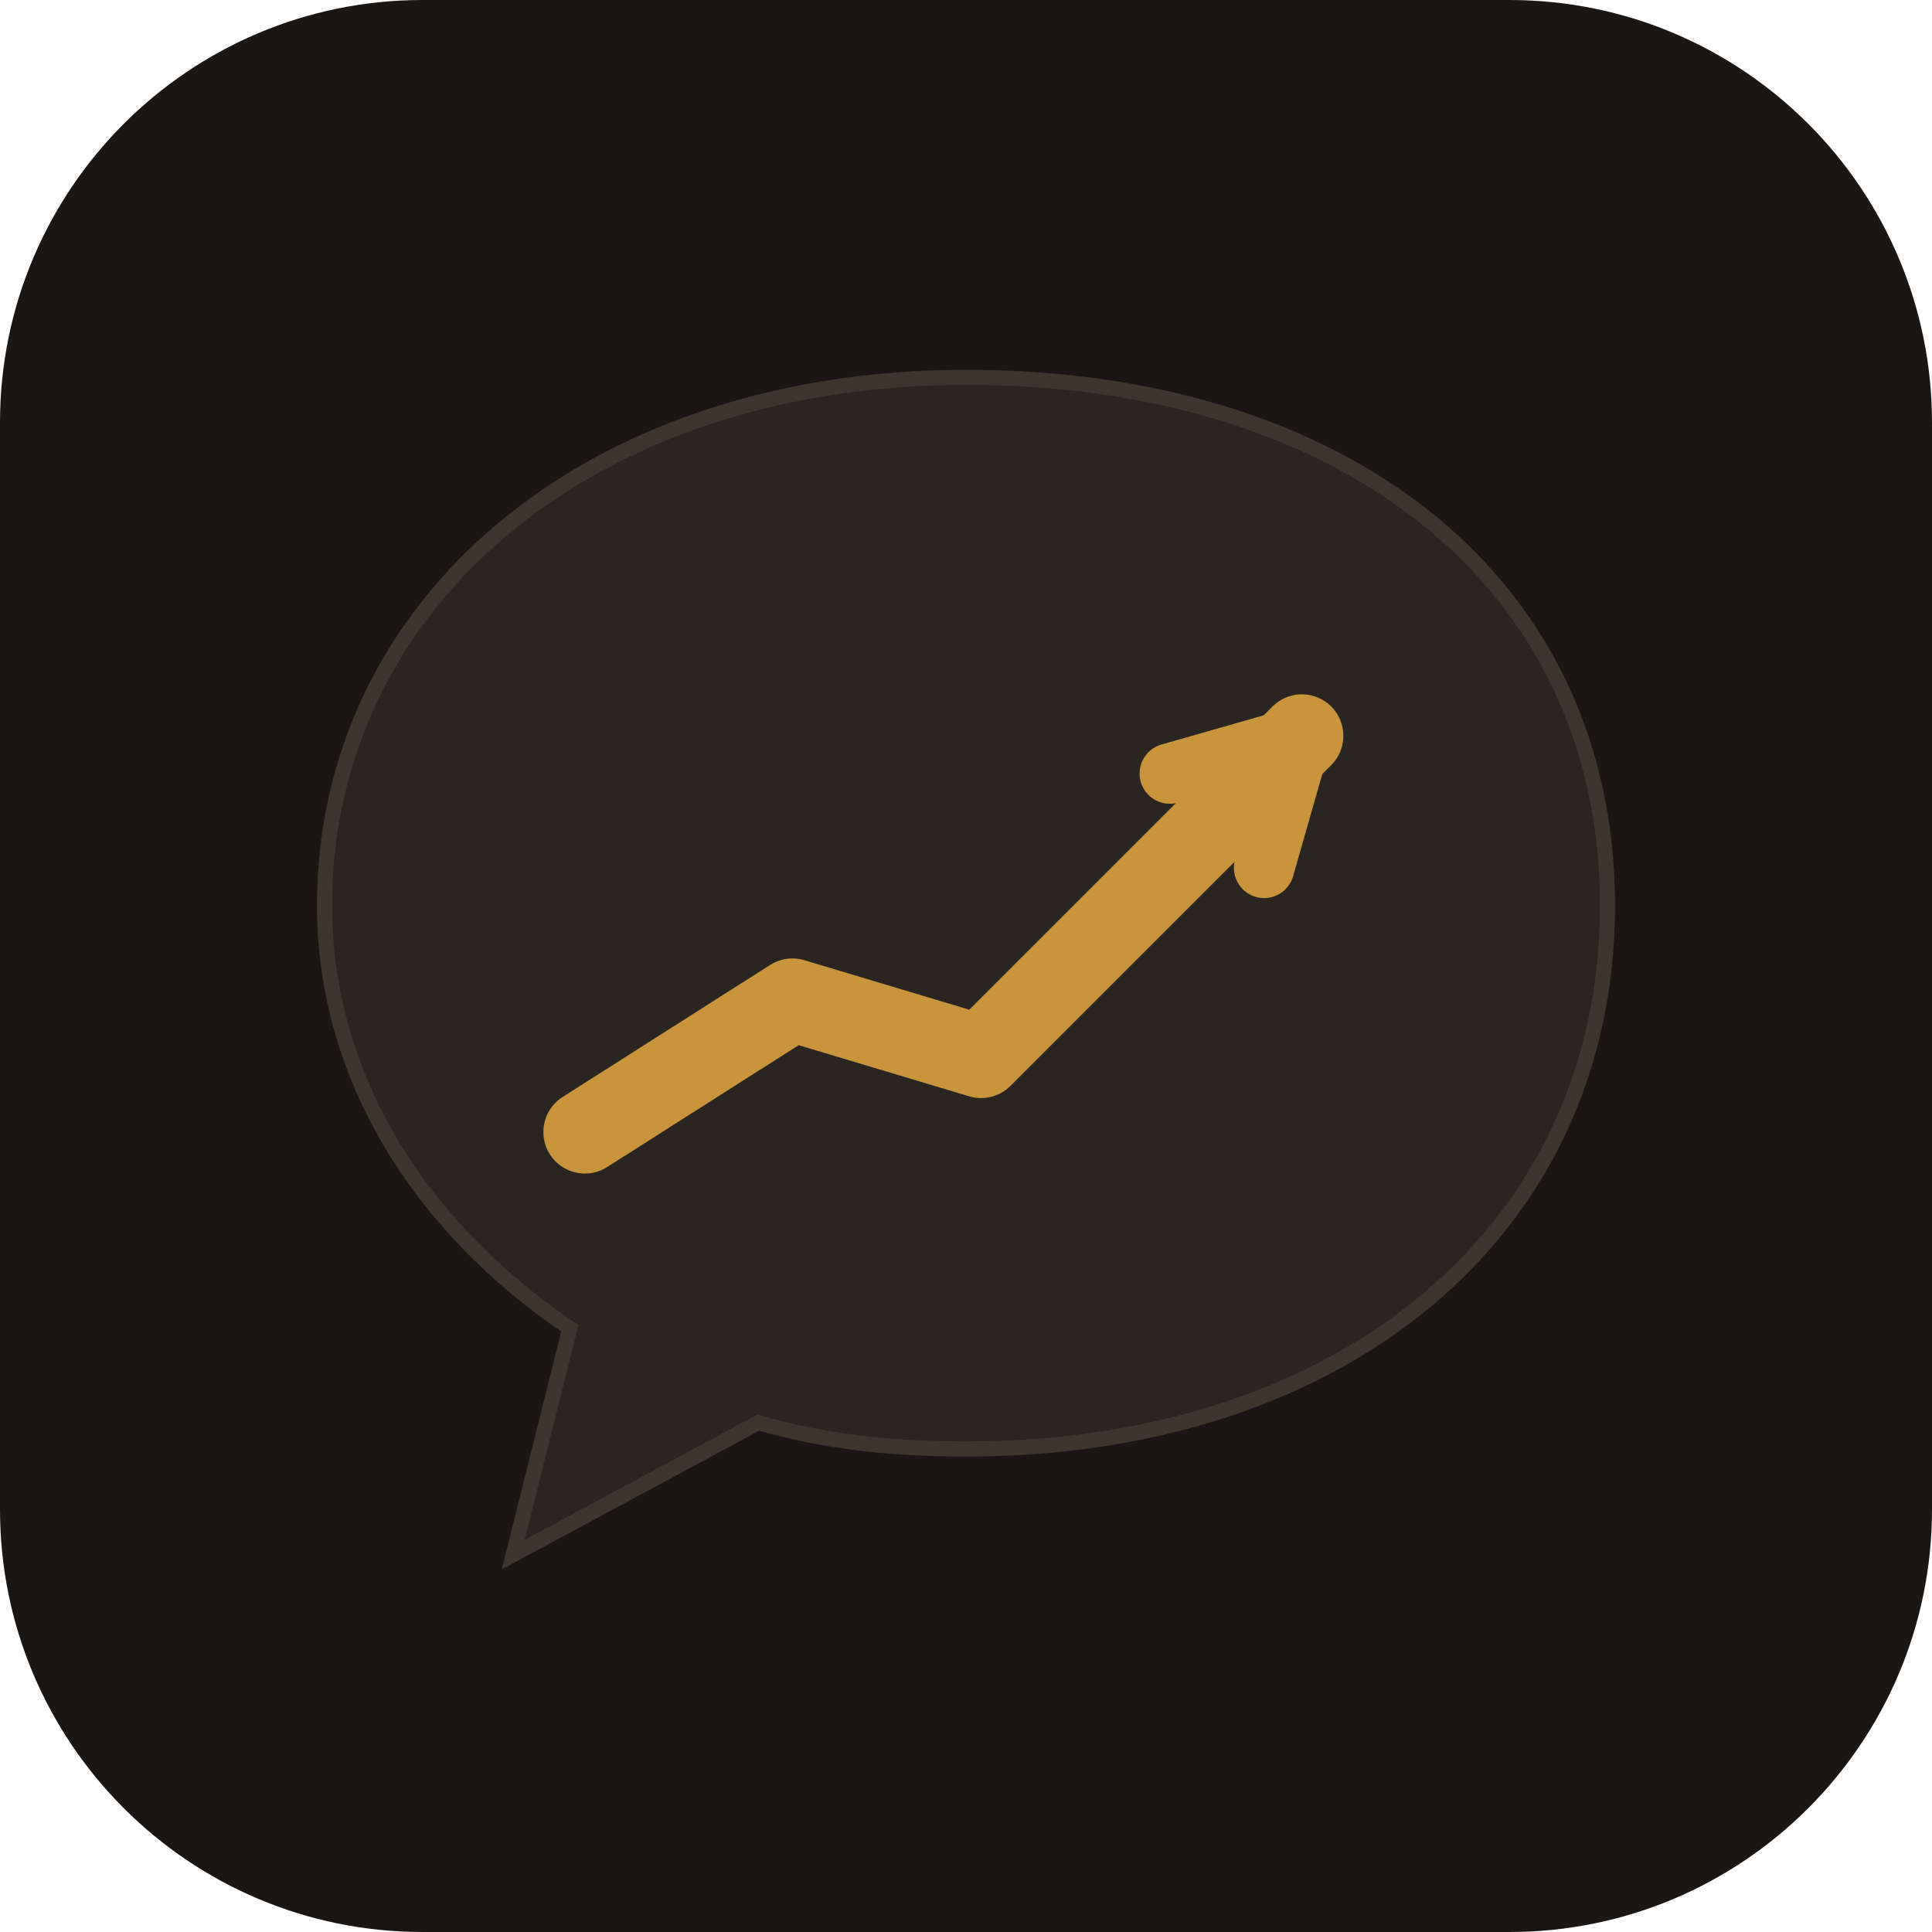
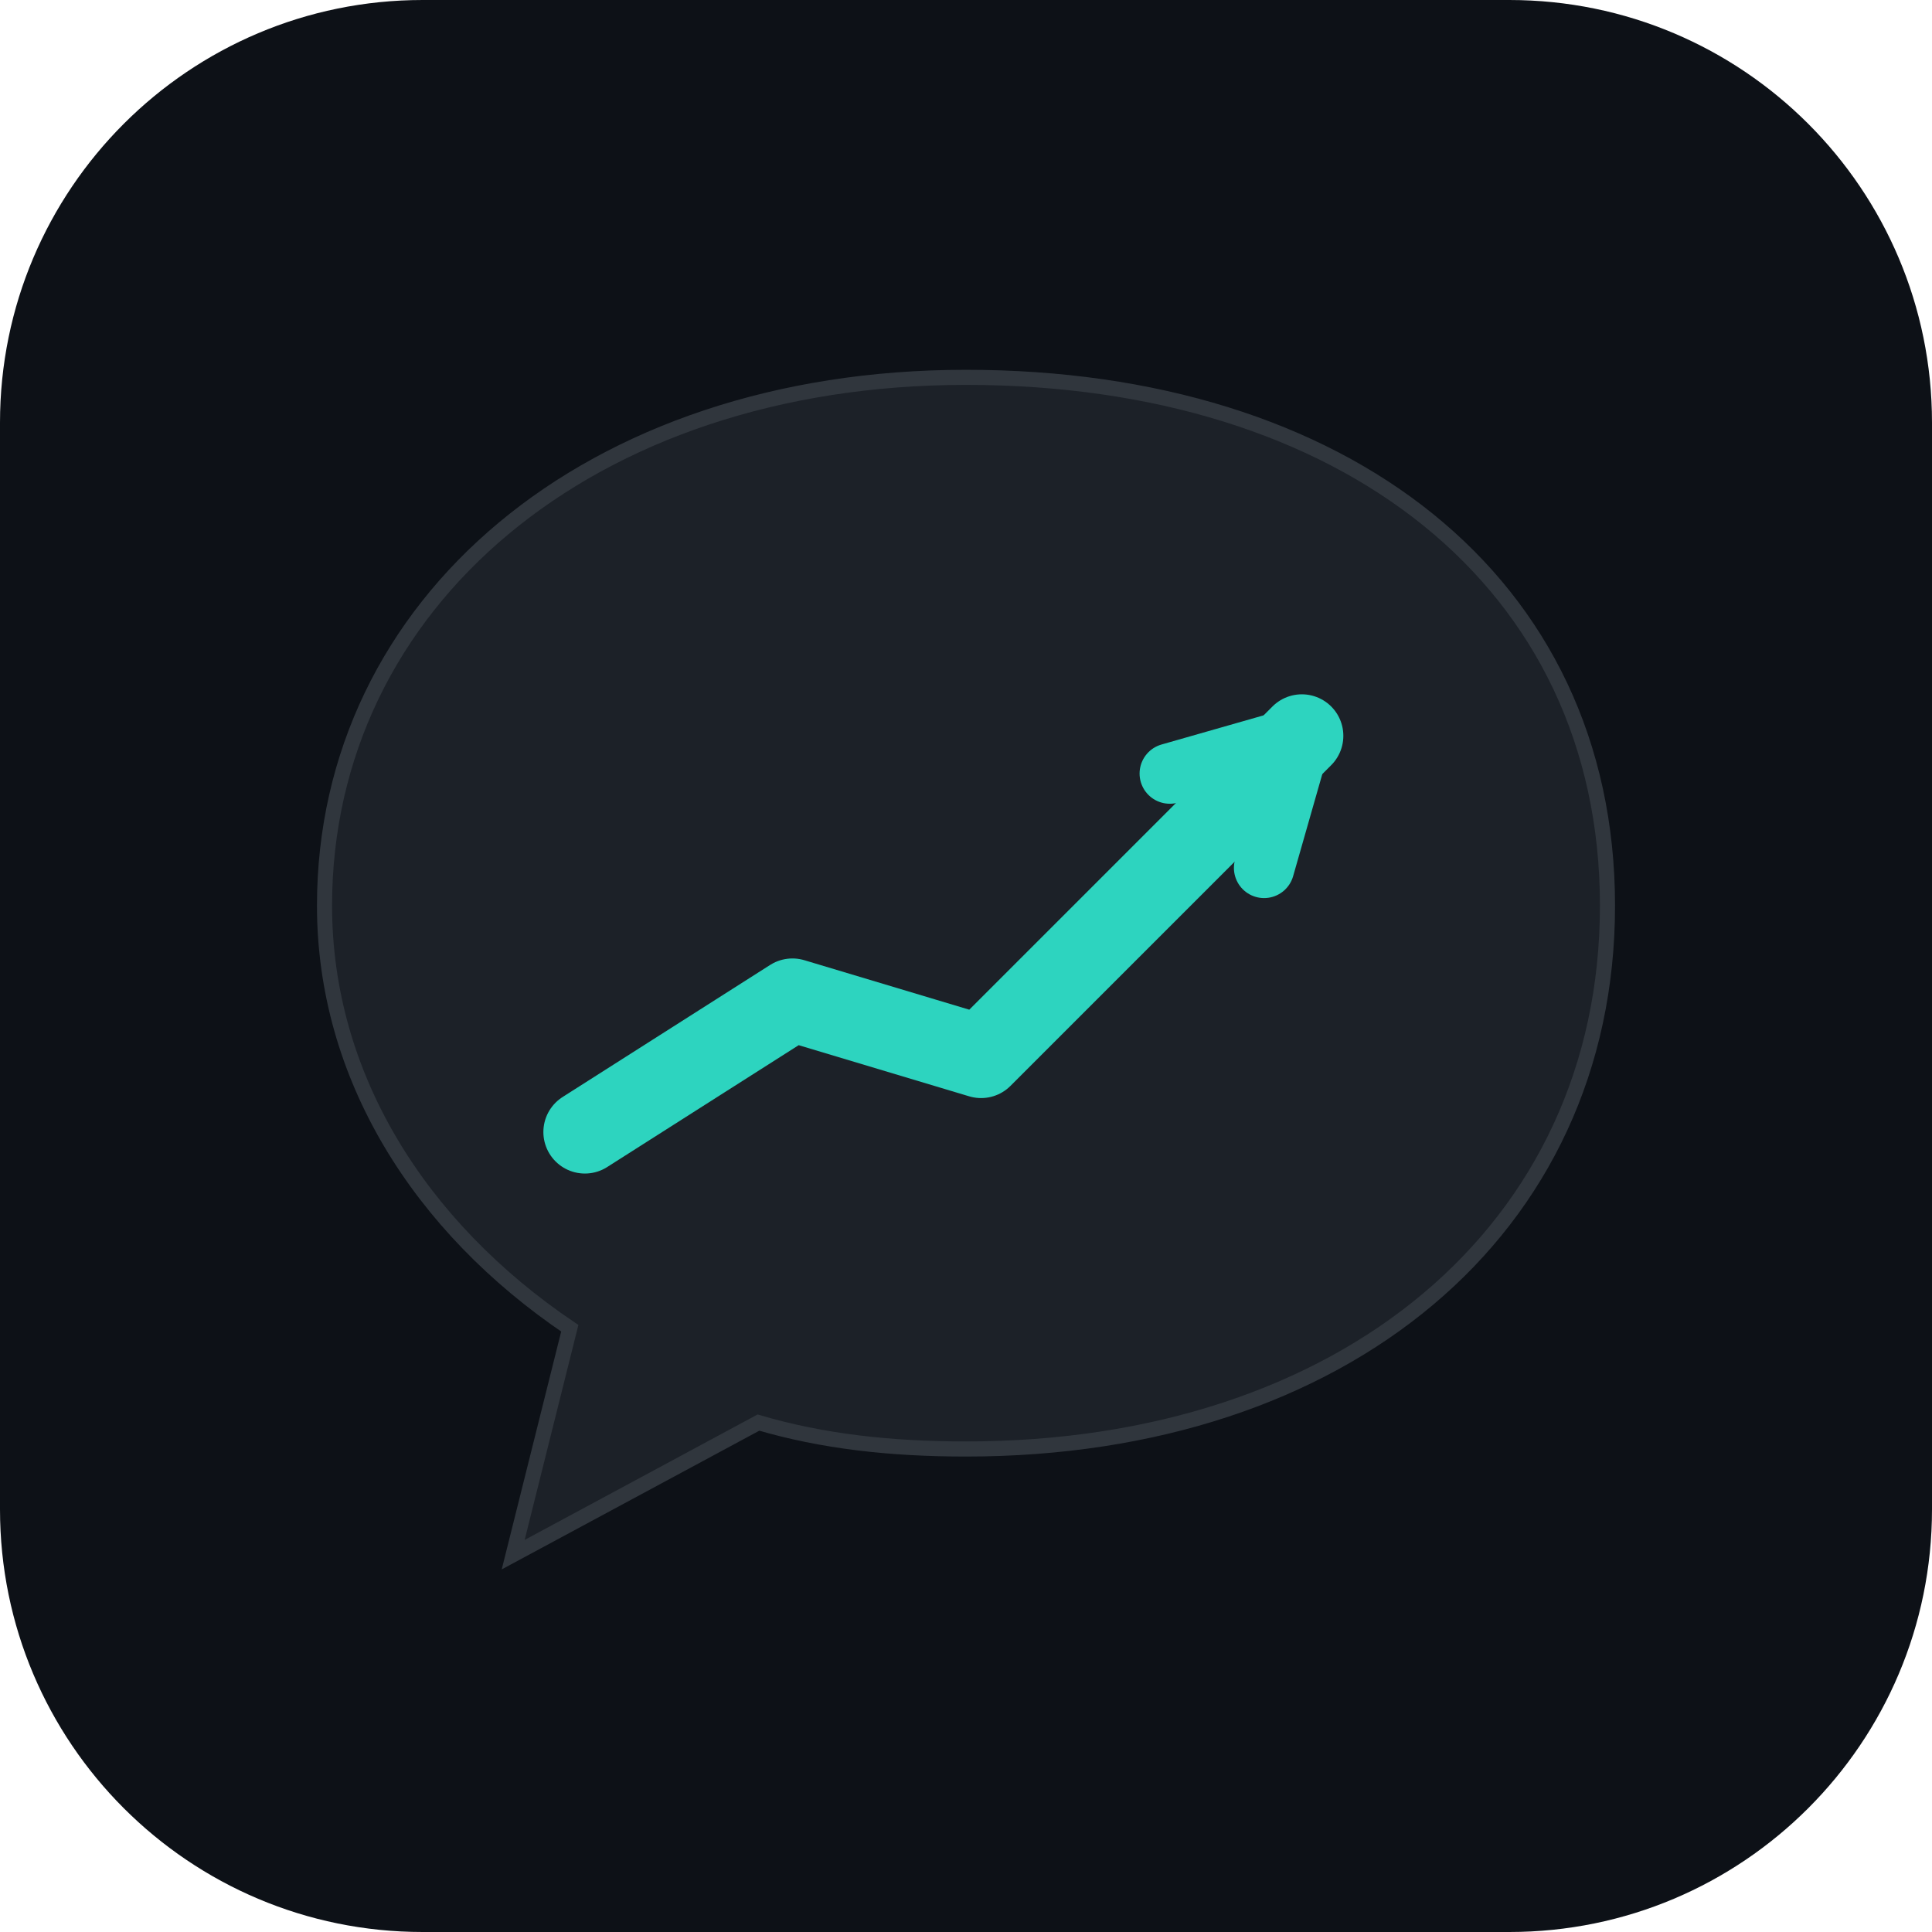
<svg xmlns="http://www.w3.org/2000/svg" viewBox="0 0 512 512">
-   <rect width="512" height="512" rx="112" fill="#1a1614" />
-   <path d="M256 100c-100 0-170 60-170 140 0 45 25 85 65 112l-15 60 65-35c17 5 35 7 55 7 100 0 170-58 170-144S356 100 256 100z" fill="#2a2520" stroke="#3d362e" stroke-width="4" />
-   <polyline points="155,300 210,265 260,280 345,195" fill="none" stroke="#c9953c" stroke-width="22" stroke-linecap="round" stroke-linejoin="round" />
-   <polyline points="310,205 345,195 335,230" fill="none" stroke="#c9953c" stroke-width="16" stroke-linecap="round" stroke-linejoin="round" />
+   <rect width="512" height="512" rx="112" fill="#0d1117" />
+   <path d="M256 100c-100 0-170 60-170 140 0 45 25 85 65 112l-15 60 65-35c17 5 35 7 55 7 100 0 170-58 170-144S356 100 256 100z" fill="#1c2128" stroke="#30363d" stroke-width="4" />
+   <polyline points="155,300 210,265 260,280 345,195" fill="none" stroke="#2dd4bf" stroke-width="22" stroke-linecap="round" stroke-linejoin="round" />
+   <polyline points="310,205 345,195 335,230" fill="none" stroke="#2dd4bf" stroke-width="16" stroke-linecap="round" stroke-linejoin="round" />
</svg>
